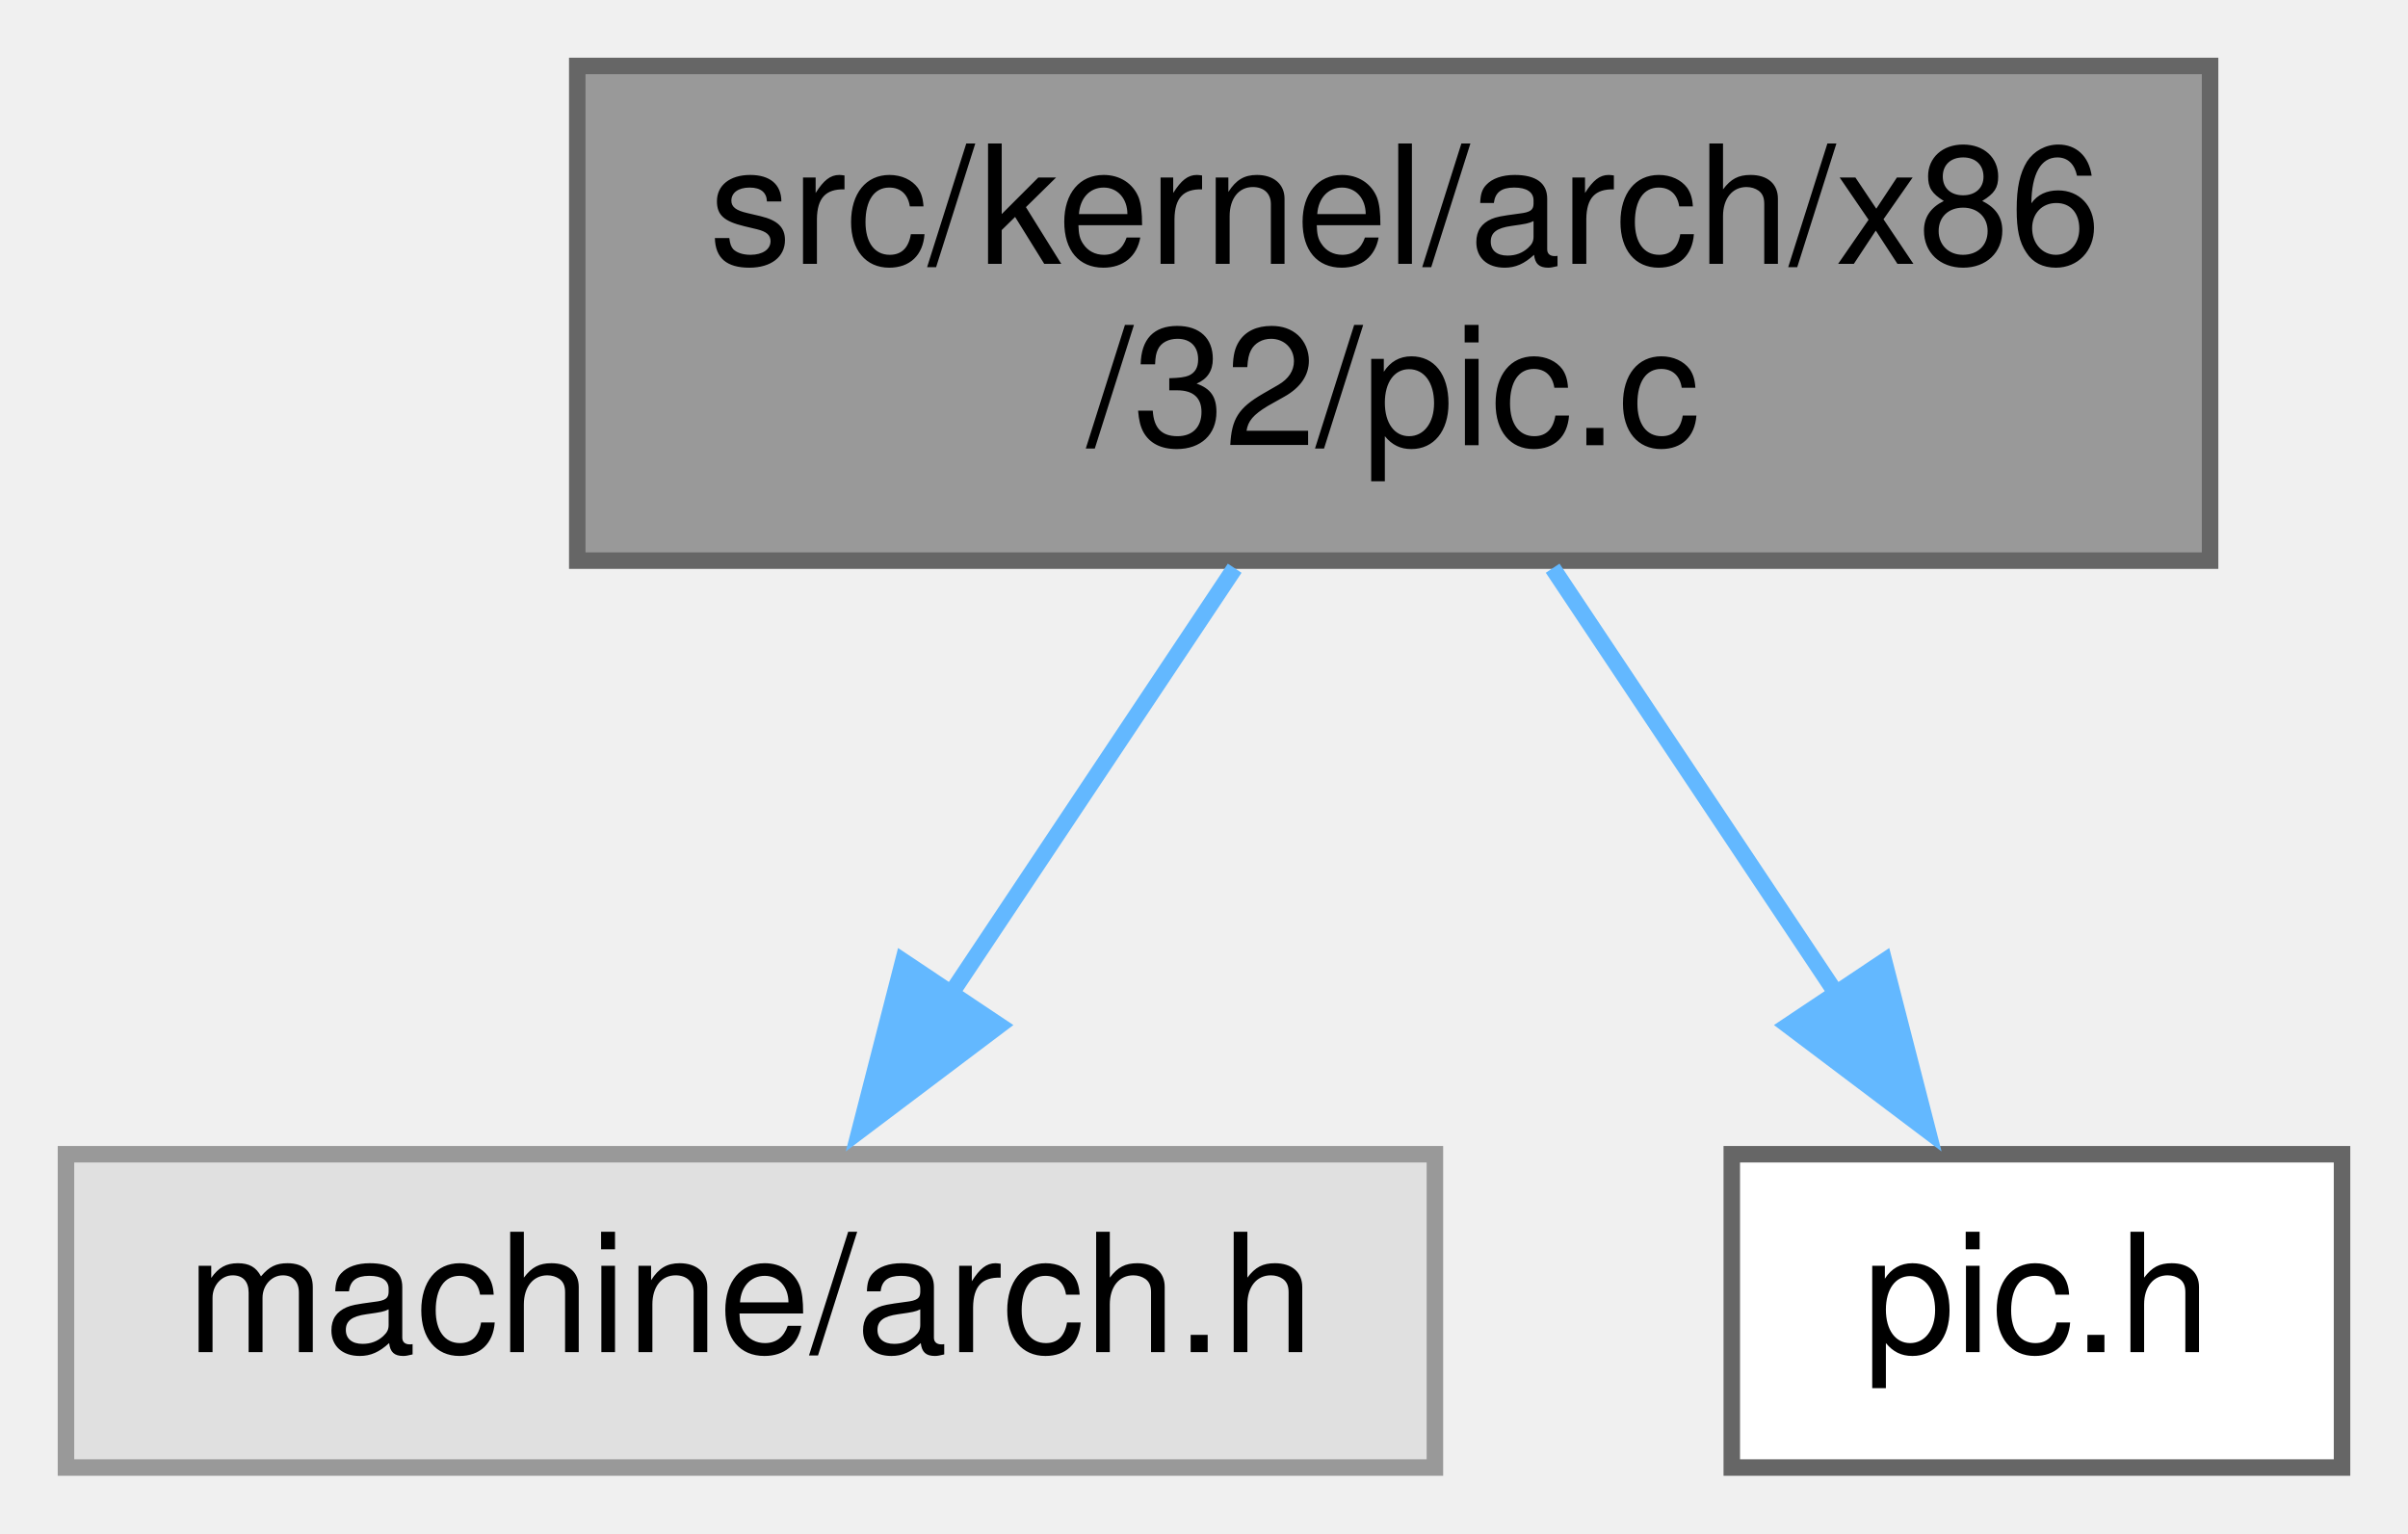
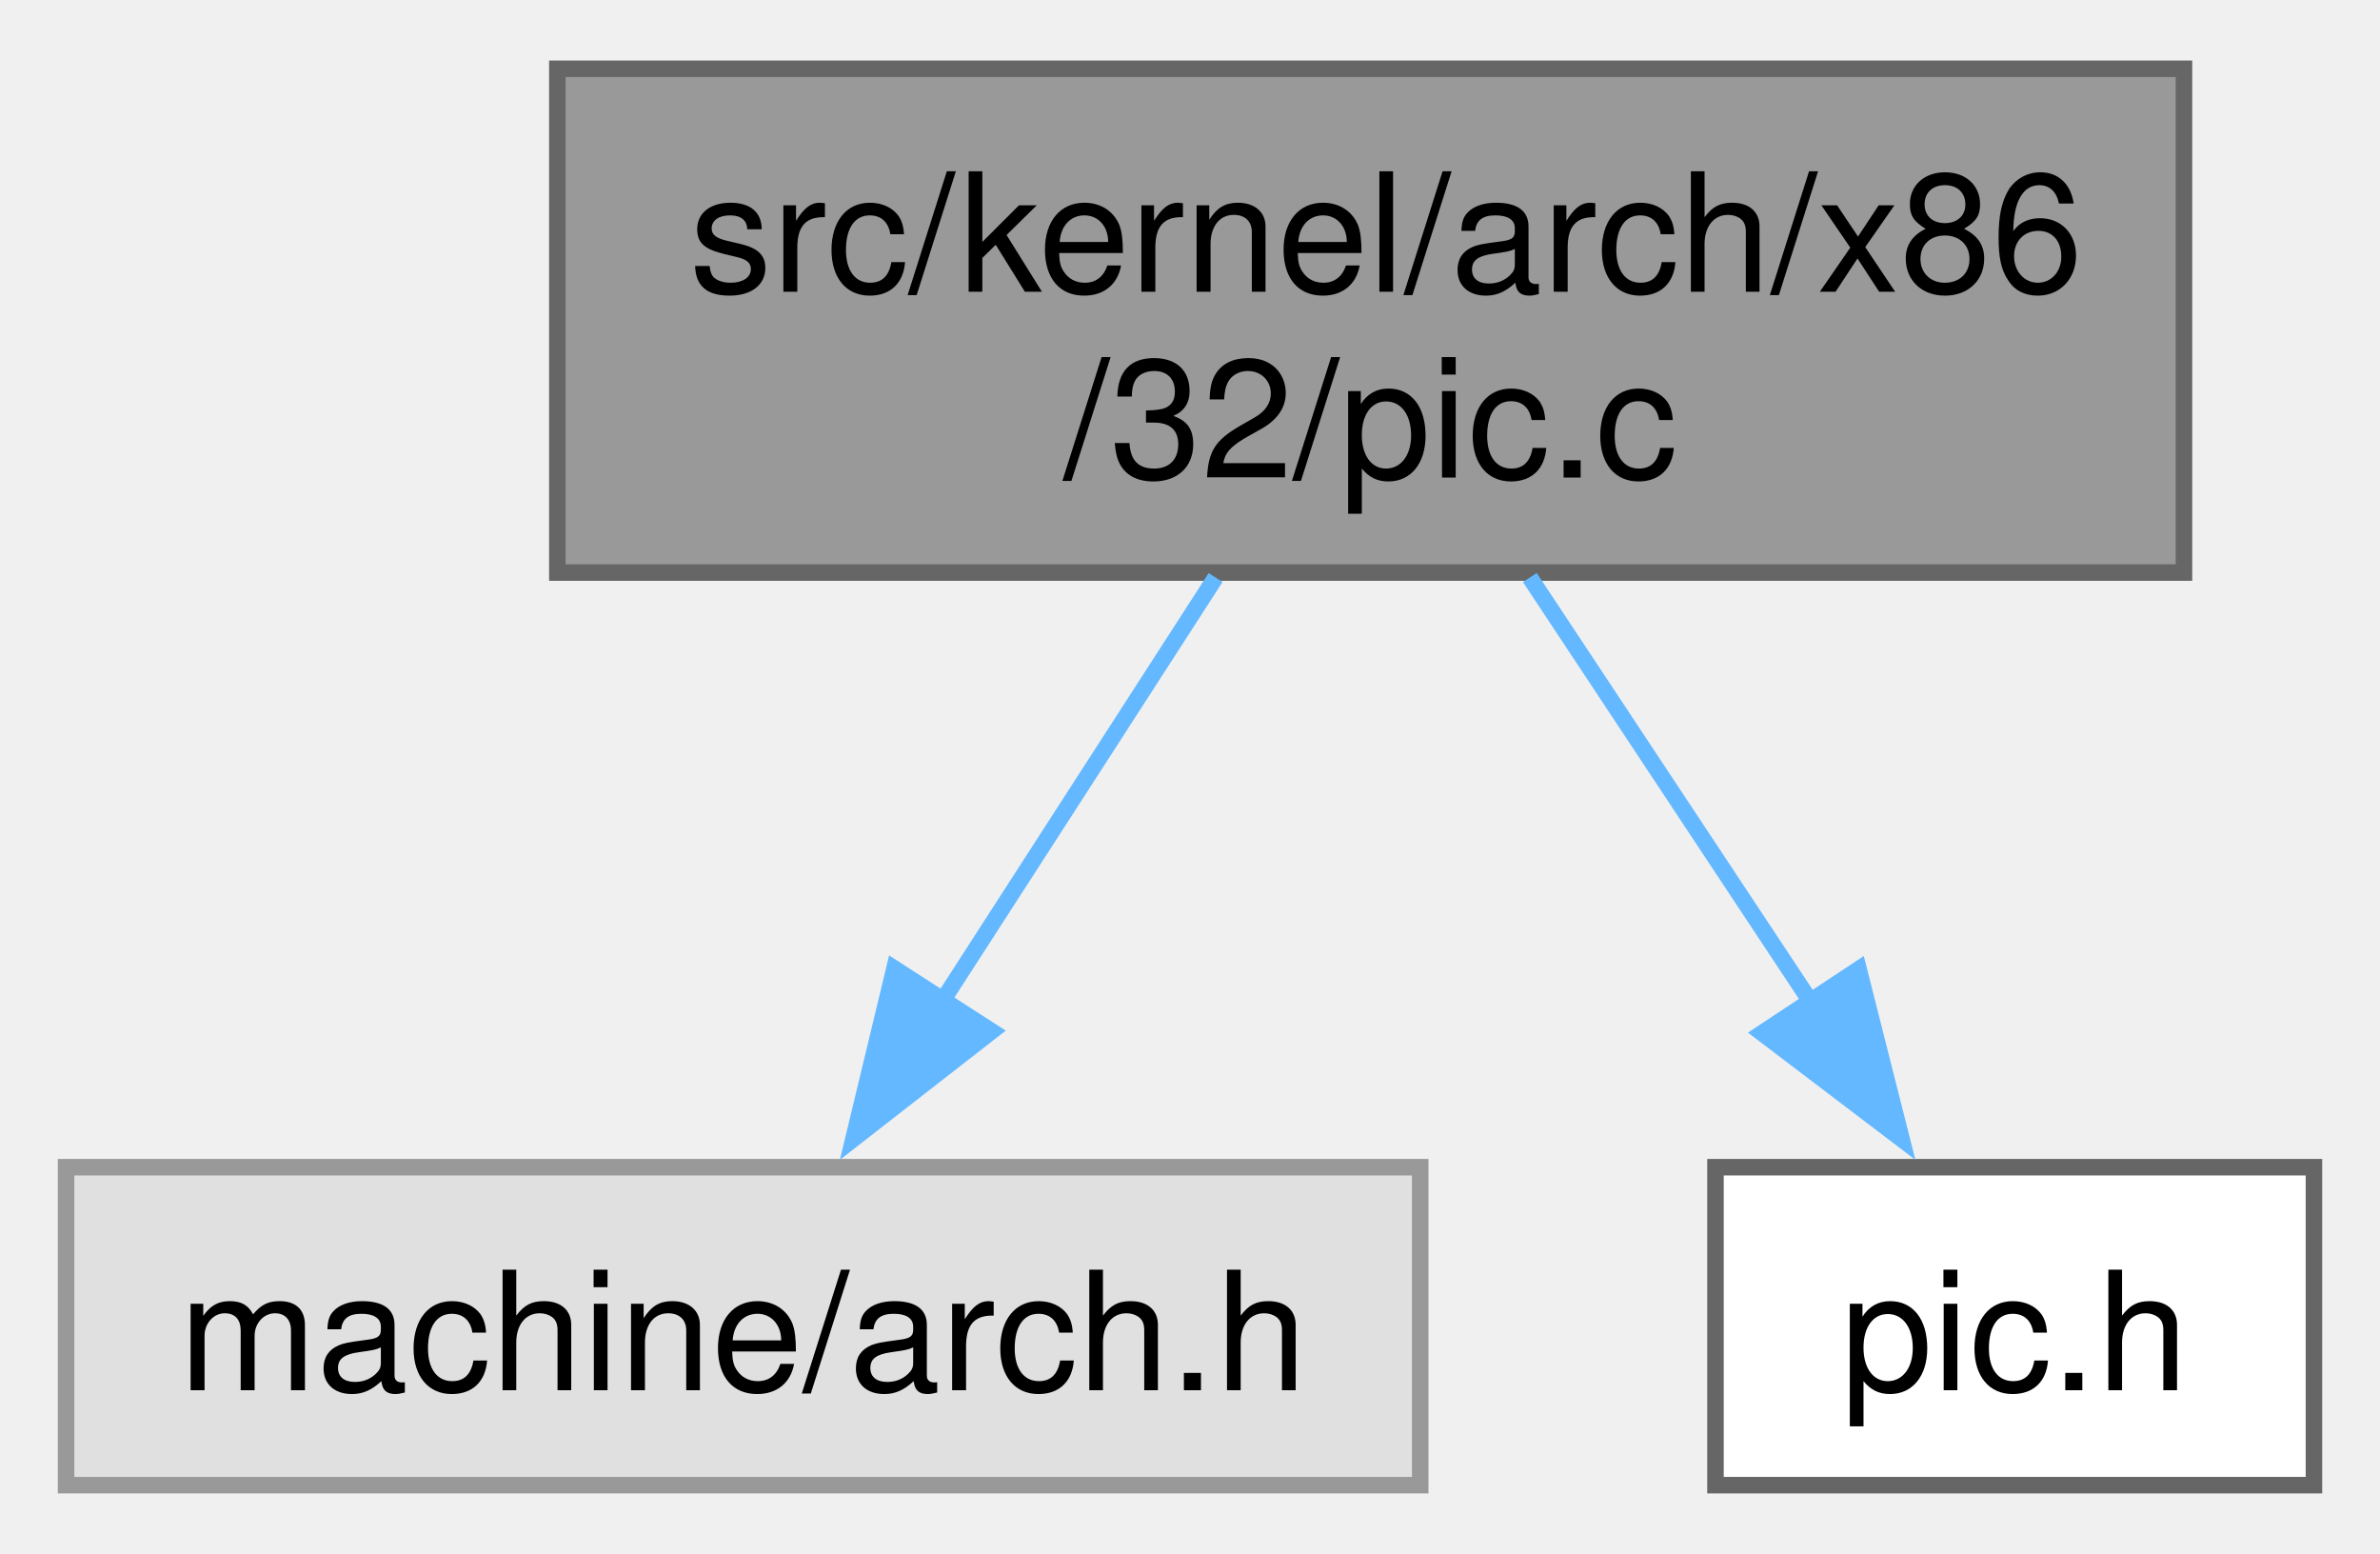
- <svg xmlns="http://www.w3.org/2000/svg" xmlns:xlink="http://www.w3.org/1999/xlink" width="146pt" height="93pt" viewBox="0.00 0.00 146.00 93.00">
-   <g id="graph0" class="graph" transform="scale(1 1) rotate(0) translate(4 89)">
-     <g id="node1" class="node">
-       <g id="a_node1">
+ <svg xmlns="http://www.w3.org/2000/svg" xmlns:xlink="http://www.w3.org/1999/xlink" width="144pt" height="94pt" viewBox="0.00 0.00 144.12 93.75">
+   <g id="graph0" class="graph" transform="scale(1 1) rotate(0) translate(4 89.75)">
+     <g id="Node000001" class="node">
+       <g id="a_Node000001">
        <a xlink:title=" ">
-           <polygon fill="#999999" stroke="#666666" points="130,-85 31,-85 31,-55 130,-55 130,-85" />
-           <text text-anchor="start" x="39" y="-73" font-family="Helvetica,sans-Serif" font-size="10.00">src/kernel/arch/x86</text>
-           <text text-anchor="middle" x="80.5" y="-62" font-family="Helvetica,sans-Serif" font-size="10.00">/32/pic.c</text>
+           <polygon fill="#999999" stroke="#666666" points="128.25,-85.75 29.75,-85.75 29.75,-55.25 128.25,-55.25 128.25,-85.75" />
+           <text text-anchor="start" x="37.75" y="-72.25" font-family="Helvetica,sans-Serif" font-size="10.00">src/kernel/arch/x86</text>
+           <text text-anchor="middle" x="79" y="-61" font-family="Helvetica,sans-Serif" font-size="10.00">/32/pic.c</text>
        </a>
      </g>
    </g>
-     <g id="node2" class="node">
-       <g id="a_node2">
+     <g id="Node000002" class="node">
+       <g id="a_Node000002">
        <a xlink:title=" ">
-           <polygon fill="#e0e0e0" stroke="#999999" points="83,-19 0,-19 0,0 83,0 83,-19" />
-           <text text-anchor="middle" x="41.5" y="-7" font-family="Helvetica,sans-Serif" font-size="10.00">machine/arch.h</text>
+           <polygon fill="#e0e0e0" stroke="#999999" points="82,-19.25 0,-19.25 0,0 82,0 82,-19.25" />
+           <text text-anchor="middle" x="41" y="-5.75" font-family="Helvetica,sans-Serif" font-size="10.00">machine/arch.h</text>
        </a>
      </g>
    </g>
-     <g id="edge1" class="edge">
-       <path fill="none" stroke="#63b8ff" d="M70.86,-54.54C65.66,-46.74 59.18,-37.03 53.64,-28.71" />
-       <polygon fill="#63b8ff" stroke="#63b8ff" points="56.58,-26.81 48.12,-20.43 50.76,-30.7 56.58,-26.81" />
-     </g>
-     <g id="node3" class="node">
-       <g id="a_node3">
-         <a xlink:href="../../dc/d7a/pic_8h.html" target="_top" xlink:title=" ">
-           <polygon fill="white" stroke="#666666" points="138,-19 101,-19 101,0 138,0 138,-19" />
-           <text text-anchor="middle" x="119.5" y="-7" font-family="Helvetica,sans-Serif" font-size="10.00">pic.h</text>
+     <g id="edge1_Node000001_Node000002" class="edge">
+       <g id="a_edge1_Node000001_Node000002">
+         <a xlink:title=" ">
+           <path fill="none" stroke="#63b8ff" d="M69.61,-54.95C64.6,-47.19 58.39,-37.56 53.03,-29.26" />
+           <polygon fill="#63b8ff" stroke="#63b8ff" points="56.04,-27.48 47.68,-20.97 50.16,-31.27 56.04,-27.48" />
        </a>
      </g>
    </g>
-     <g id="edge2" class="edge">
-       <path fill="none" stroke="#63b8ff" d="M90.14,-54.54C95.34,-46.74 101.82,-37.03 107.36,-28.71" />
-       <polygon fill="#63b8ff" stroke="#63b8ff" points="110.24,-30.7 112.88,-20.43 104.42,-26.81 110.24,-30.7" />
+     <g id="Node000003" class="node">
+       <g id="a_Node000003">
+         <a xlink:href="../../dc/d7a/pic_8h.html" target="_top" xlink:title=" ">
+           <polygon fill="white" stroke="#666666" points="136.12,-19.25 99.88,-19.25 99.88,0 136.12,0 136.12,-19.25" />
+           <text text-anchor="middle" x="118" y="-5.75" font-family="Helvetica,sans-Serif" font-size="10.00">pic.h</text>
+         </a>
+       </g>
+     </g>
+     <g id="edge2_Node000001_Node000003" class="edge">
+       <g id="a_edge2_Node000001_Node000003">
+         <a xlink:title=" ">
+           <path fill="none" stroke="#63b8ff" d="M88.64,-54.95C93.78,-47.19 100.16,-37.56 105.65,-29.26" />
+           <polygon fill="#63b8ff" stroke="#63b8ff" points="108.55,-31.23 111.15,-20.96 102.71,-27.37 108.55,-31.23" />
+         </a>
+       </g>
    </g>
  </g>
</svg>
